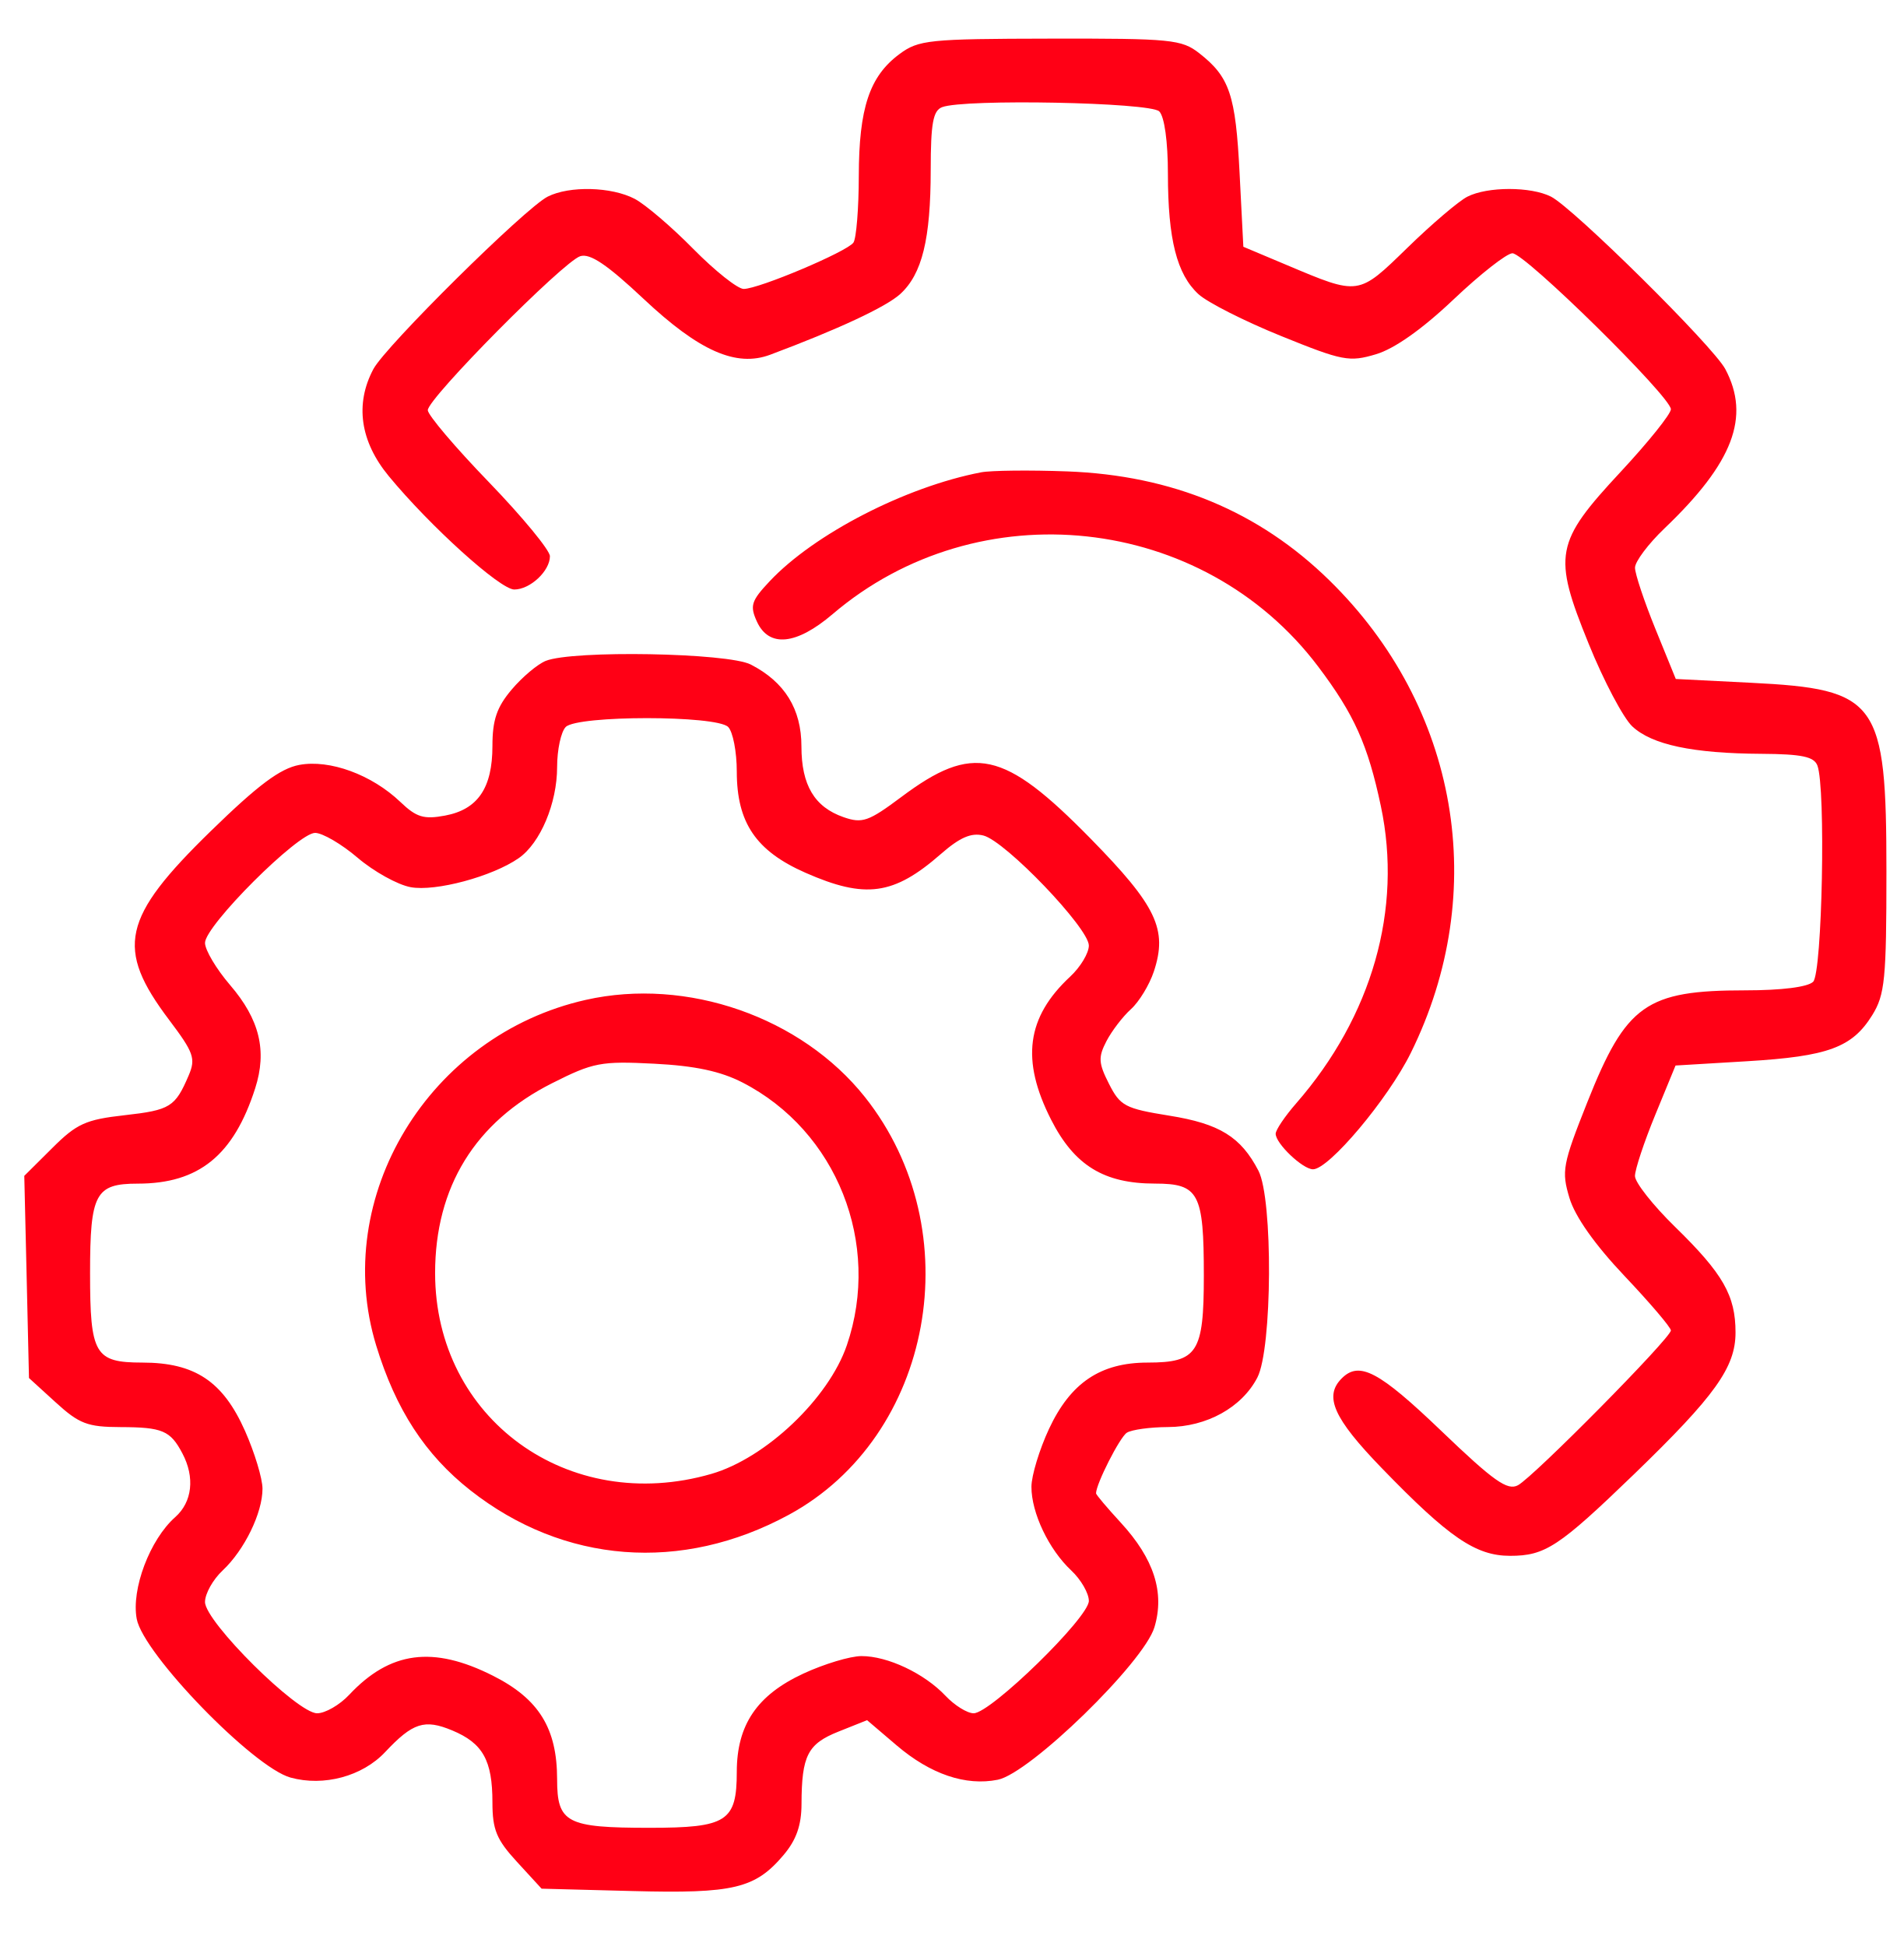
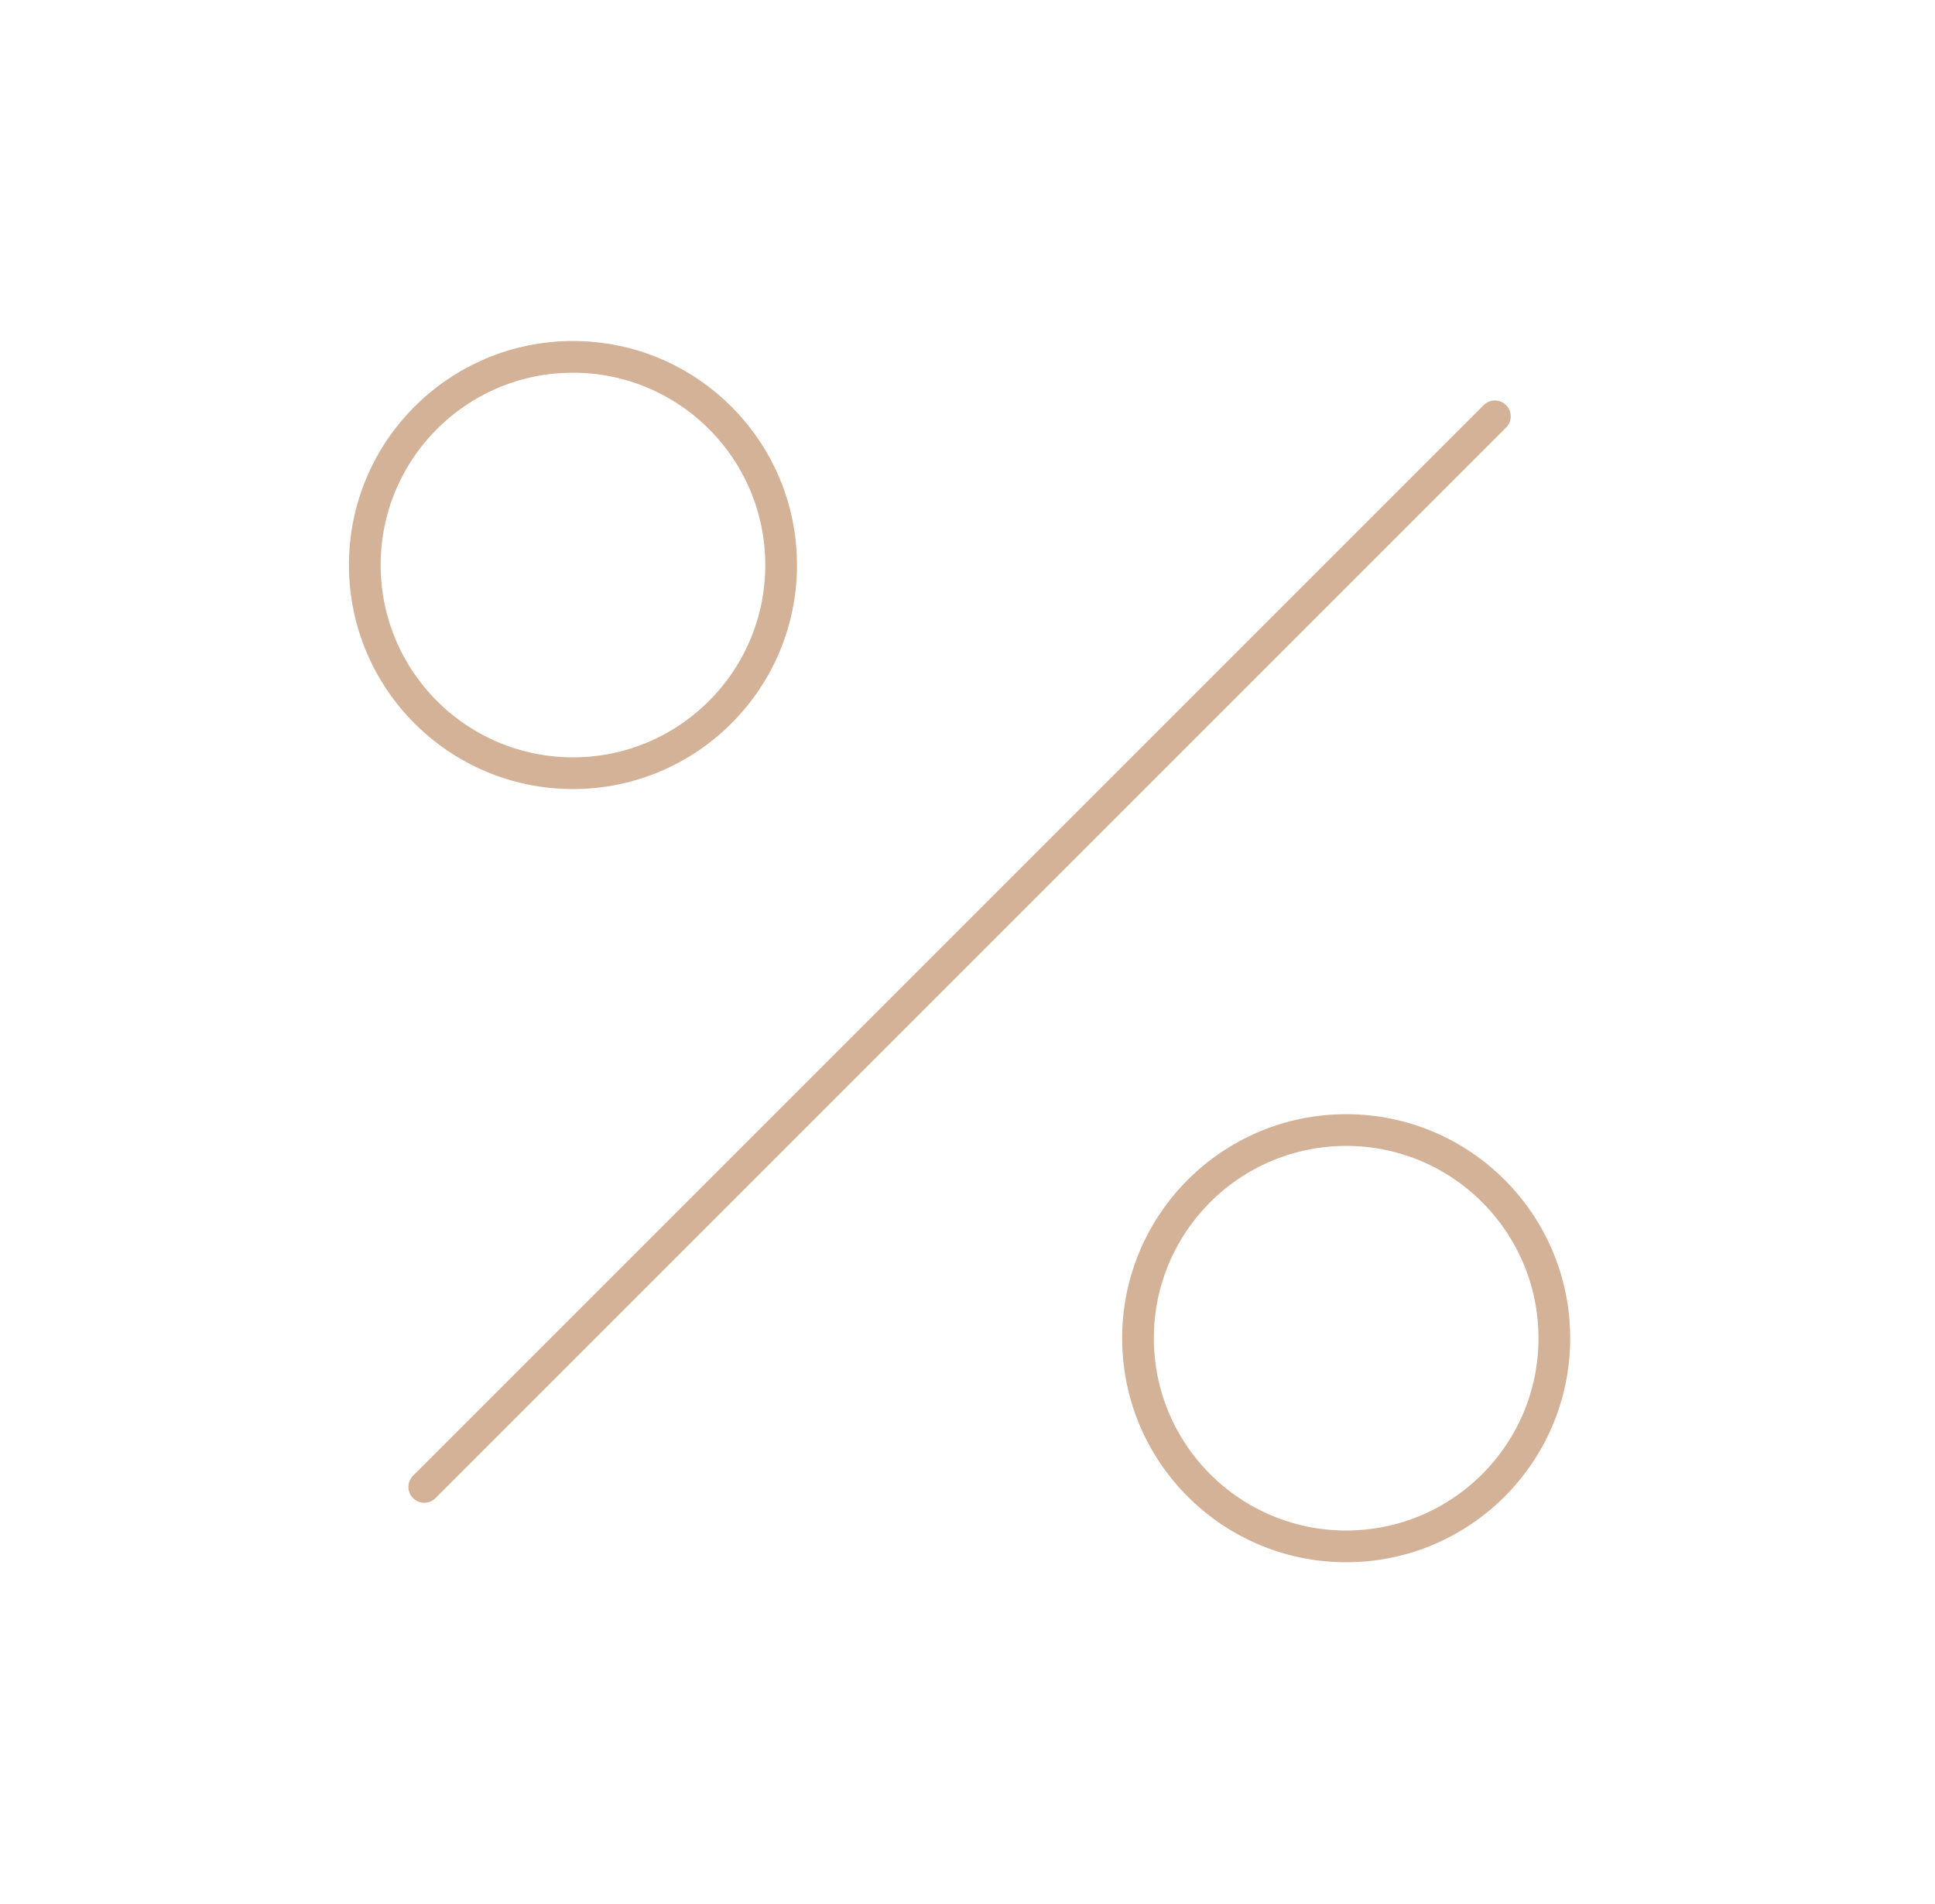
- <svg xmlns="http://www.w3.org/2000/svg" width="45" height="46" viewBox="0 0 45 46" fill="none">
-   <path fill-rule="evenodd" clip-rule="evenodd" d="M21.259 1.28C20.553 1.804 20.303 2.555 20.3 4.159C20.299 4.93 20.241 5.639 20.173 5.735C20.018 5.951 17.936 6.83 17.579 6.83C17.436 6.829 16.901 6.404 16.39 5.886C15.88 5.367 15.256 4.834 15.004 4.701C14.455 4.413 13.46 4.388 12.946 4.648C12.413 4.918 9.115 8.181 8.826 8.724C8.386 9.551 8.513 10.434 9.189 11.254C10.166 12.439 11.822 13.935 12.156 13.935C12.531 13.935 12.999 13.498 12.999 13.148C12.999 13.007 12.35 12.22 11.556 11.397C10.761 10.575 10.112 9.809 10.112 9.696C10.112 9.417 13.315 6.183 13.716 6.056C13.947 5.983 14.349 6.253 15.209 7.061C16.527 8.3 17.401 8.686 18.206 8.385C19.812 7.784 20.946 7.255 21.28 6.95C21.797 6.477 21.999 5.655 22 4.013C22.001 2.914 22.055 2.615 22.27 2.533C22.792 2.333 27.188 2.419 27.402 2.633C27.525 2.755 27.607 3.347 27.607 4.114C27.608 5.657 27.818 6.483 28.328 6.953C28.538 7.147 29.416 7.592 30.278 7.941C31.738 8.533 31.893 8.563 32.528 8.373C32.964 8.243 33.621 7.778 34.357 7.08C34.988 6.481 35.615 5.989 35.75 5.987C36.044 5.982 39.496 9.38 39.496 9.674C39.496 9.786 38.964 10.449 38.314 11.148C36.754 12.824 36.699 13.115 37.552 15.216C37.907 16.093 38.372 16.972 38.583 17.17C39.047 17.605 40.014 17.81 41.643 17.819C42.588 17.825 42.879 17.886 42.959 18.095C43.16 18.614 43.074 22.994 42.859 23.207C42.733 23.332 42.118 23.41 41.256 23.41C38.91 23.41 38.439 23.744 37.521 26.054C36.936 27.526 36.907 27.682 37.099 28.32C37.231 28.759 37.7 29.423 38.4 30.162C39.003 30.799 39.496 31.378 39.496 31.449C39.496 31.627 36.258 34.904 35.882 35.108C35.633 35.242 35.31 35.014 34.07 33.825C32.596 32.413 32.132 32.167 31.717 32.581C31.29 33.006 31.52 33.524 32.659 34.701C34.249 36.344 34.882 36.777 35.695 36.777C36.525 36.777 36.848 36.564 38.623 34.85C40.541 32.996 41.024 32.321 41.024 31.498C41.024 30.623 40.73 30.109 39.594 29C39.073 28.491 38.647 27.951 38.647 27.799C38.647 27.647 38.862 26.997 39.126 26.355L39.606 25.187L41.292 25.086C43.213 24.971 43.781 24.762 44.256 23.996C44.555 23.513 44.591 23.149 44.591 20.599C44.59 16.561 44.394 16.29 41.38 16.139L39.612 16.05L39.13 14.866C38.865 14.214 38.648 13.564 38.648 13.42C38.647 13.276 38.961 12.857 39.346 12.489C40.967 10.941 41.382 9.853 40.782 8.724C40.493 8.181 37.194 4.918 36.662 4.648C36.185 4.407 35.162 4.407 34.686 4.649C34.482 4.752 33.844 5.295 33.269 5.856C32.099 6.994 32.134 6.989 30.409 6.262L29.39 5.833L29.301 4.089C29.207 2.239 29.066 1.821 28.349 1.259C27.931 0.932 27.686 0.908 24.823 0.913C21.948 0.918 21.714 0.942 21.259 1.28ZM23.19 11.165C21.403 11.509 19.245 12.622 18.193 13.74C17.756 14.205 17.721 14.318 17.892 14.694C18.176 15.313 18.823 15.249 19.681 14.517C23.131 11.575 28.437 12.148 31.159 15.757C32.01 16.885 32.334 17.606 32.641 19.058C33.156 21.49 32.434 24.023 30.639 26.081C30.372 26.387 30.154 26.71 30.154 26.8C30.154 27.032 30.794 27.64 31.037 27.64C31.414 27.64 32.809 25.98 33.347 24.892C35.233 21.076 34.48 16.709 31.42 13.715C29.757 12.088 27.707 11.236 25.228 11.143C24.341 11.11 23.424 11.12 23.19 11.165ZM12.9 15.622C12.706 15.7 12.343 16.006 12.094 16.301C11.743 16.716 11.64 17.018 11.64 17.633C11.64 18.627 11.295 19.134 10.52 19.279C10.018 19.373 9.844 19.32 9.464 18.957C8.788 18.311 7.793 17.947 7.075 18.081C6.622 18.166 6.099 18.557 4.984 19.644C2.88 21.695 2.721 22.416 3.998 24.109C4.58 24.881 4.63 25.022 4.461 25.419C4.14 26.169 4.026 26.24 2.943 26.362C2.026 26.465 1.812 26.562 1.235 27.138L0.574 27.795L0.63 30.185L0.685 32.574L1.32 33.153C1.873 33.657 2.069 33.732 2.848 33.734C3.84 33.737 4.027 33.816 4.311 34.355C4.611 34.921 4.545 35.506 4.142 35.862C3.543 36.392 3.099 37.566 3.232 38.269C3.387 39.096 5.987 41.777 6.868 42.019C7.653 42.235 8.566 41.989 9.104 41.416C9.757 40.721 10.033 40.631 10.689 40.904C11.414 41.206 11.64 41.611 11.64 42.605C11.64 43.252 11.737 43.486 12.222 44.013L12.802 44.645L14.954 44.701C17.344 44.764 17.852 44.642 18.523 43.848C18.823 43.493 18.945 43.146 18.946 42.643C18.95 41.498 19.091 41.222 19.822 40.931L20.496 40.662L21.195 41.258C21.994 41.939 22.825 42.222 23.585 42.07C24.345 41.919 27.037 39.298 27.288 38.466C27.535 37.645 27.278 36.847 26.493 35.993C26.171 35.643 25.908 35.332 25.908 35.3C25.908 35.078 26.47 33.972 26.636 33.867C26.749 33.795 27.186 33.735 27.606 33.733C28.524 33.73 29.354 33.27 29.721 32.563C30.075 31.881 30.093 28.341 29.747 27.674C29.331 26.873 28.828 26.562 27.638 26.372C26.594 26.204 26.479 26.143 26.214 25.62C25.965 25.13 25.957 24.991 26.154 24.611C26.28 24.369 26.54 24.029 26.733 23.855C26.926 23.681 27.169 23.281 27.274 22.966C27.604 21.969 27.34 21.415 25.775 19.819C23.725 17.731 22.998 17.572 21.303 18.841C20.531 19.418 20.383 19.47 19.942 19.317C19.253 19.078 18.944 18.56 18.944 17.643C18.944 16.76 18.549 16.121 17.748 15.709C17.208 15.43 13.539 15.365 12.9 15.622ZM17.212 17.184C17.324 17.296 17.416 17.771 17.416 18.241C17.417 19.448 17.87 20.115 19.038 20.63C20.456 21.254 21.125 21.162 22.238 20.189C22.687 19.796 22.957 19.678 23.245 19.75C23.765 19.88 25.738 21.939 25.738 22.351C25.738 22.529 25.54 22.859 25.297 23.085C24.264 24.046 24.129 25.058 24.846 26.468C25.396 27.549 26.094 27.978 27.303 27.978C28.338 27.979 28.456 28.2 28.456 30.155C28.456 31.977 28.306 32.208 27.127 32.209C26.013 32.21 25.306 32.685 24.796 33.777C24.569 34.264 24.382 34.879 24.381 35.144C24.379 35.76 24.791 36.627 25.323 37.124C25.551 37.338 25.738 37.661 25.738 37.843C25.738 38.236 23.418 40.499 23.015 40.499C22.864 40.499 22.564 40.313 22.35 40.086C21.85 39.556 20.98 39.145 20.362 39.147C20.096 39.148 19.478 39.334 18.989 39.561C17.894 40.069 17.417 40.773 17.416 41.883C17.415 43.057 17.183 43.206 15.354 43.206C13.391 43.206 13.169 43.09 13.169 42.058C13.168 40.854 12.738 40.158 11.652 39.611C10.237 38.897 9.222 39.031 8.256 40.06C8.03 40.302 7.688 40.499 7.496 40.499C7.026 40.499 4.846 38.335 4.846 37.868C4.846 37.673 5.033 37.338 5.262 37.124C5.777 36.641 6.205 35.765 6.205 35.191C6.205 34.952 6.019 34.337 5.792 33.825C5.271 32.652 4.607 32.21 3.366 32.209C2.24 32.208 2.129 32.018 2.129 30.094C2.129 28.214 2.254 27.979 3.256 27.979C4.7 27.979 5.523 27.311 6.032 25.726C6.317 24.838 6.137 24.097 5.438 23.284C5.113 22.905 4.846 22.457 4.846 22.288C4.846 21.882 7.041 19.688 7.448 19.688C7.622 19.688 8.076 19.953 8.456 20.278C8.837 20.602 9.398 20.914 9.705 20.971C10.291 21.081 11.64 20.719 12.263 20.284C12.773 19.928 13.169 18.988 13.169 18.131C13.169 17.722 13.261 17.296 13.373 17.184C13.652 16.906 16.933 16.906 17.212 17.184ZM13.848 23.635C10.137 24.469 7.818 28.293 8.893 31.808C9.355 33.318 10.05 34.387 11.118 35.228C13.325 36.965 16.113 37.181 18.644 35.808C22.059 33.957 22.948 29.088 20.447 25.935C18.943 24.041 16.238 23.097 13.848 23.635ZM17.55 25.588C19.779 26.733 20.838 29.397 20.018 31.798C19.589 33.055 18.103 34.467 16.816 34.84C13.432 35.82 10.285 33.533 10.285 30.094C10.285 28.059 11.232 26.521 13.049 25.606C14.024 25.114 14.205 25.08 15.462 25.144C16.427 25.193 17.032 25.322 17.55 25.588Z" fill="#FF0015" />
+ <svg xmlns="http://www.w3.org/2000/svg" width="61" height="60" viewBox="0 0 61 60" fill="none">
+   <path d="M47.125 13.125L13.375 46.875" stroke="#D3B298" stroke-linecap="round" stroke-linejoin="round" />
+   <path d="M18.062 24.375C21.687 24.375 24.625 21.437 24.625 17.812C24.625 14.188 21.687 11.25 18.062 11.25C14.438 11.25 11.5 14.188 11.5 17.812C11.5 21.437 14.438 24.375 18.062 24.375Z" stroke="#D3B298" stroke-linecap="round" stroke-linejoin="round" />
+   <path d="M42.438 48.75C46.062 48.75 49 45.812 49 42.188C49 38.563 46.062 35.625 42.438 35.625C38.813 35.625 35.875 38.563 35.875 42.188C35.875 45.812 38.813 48.75 42.438 48.75Z" stroke="#D3B298" stroke-linecap="round" stroke-linejoin="round" />
</svg>
